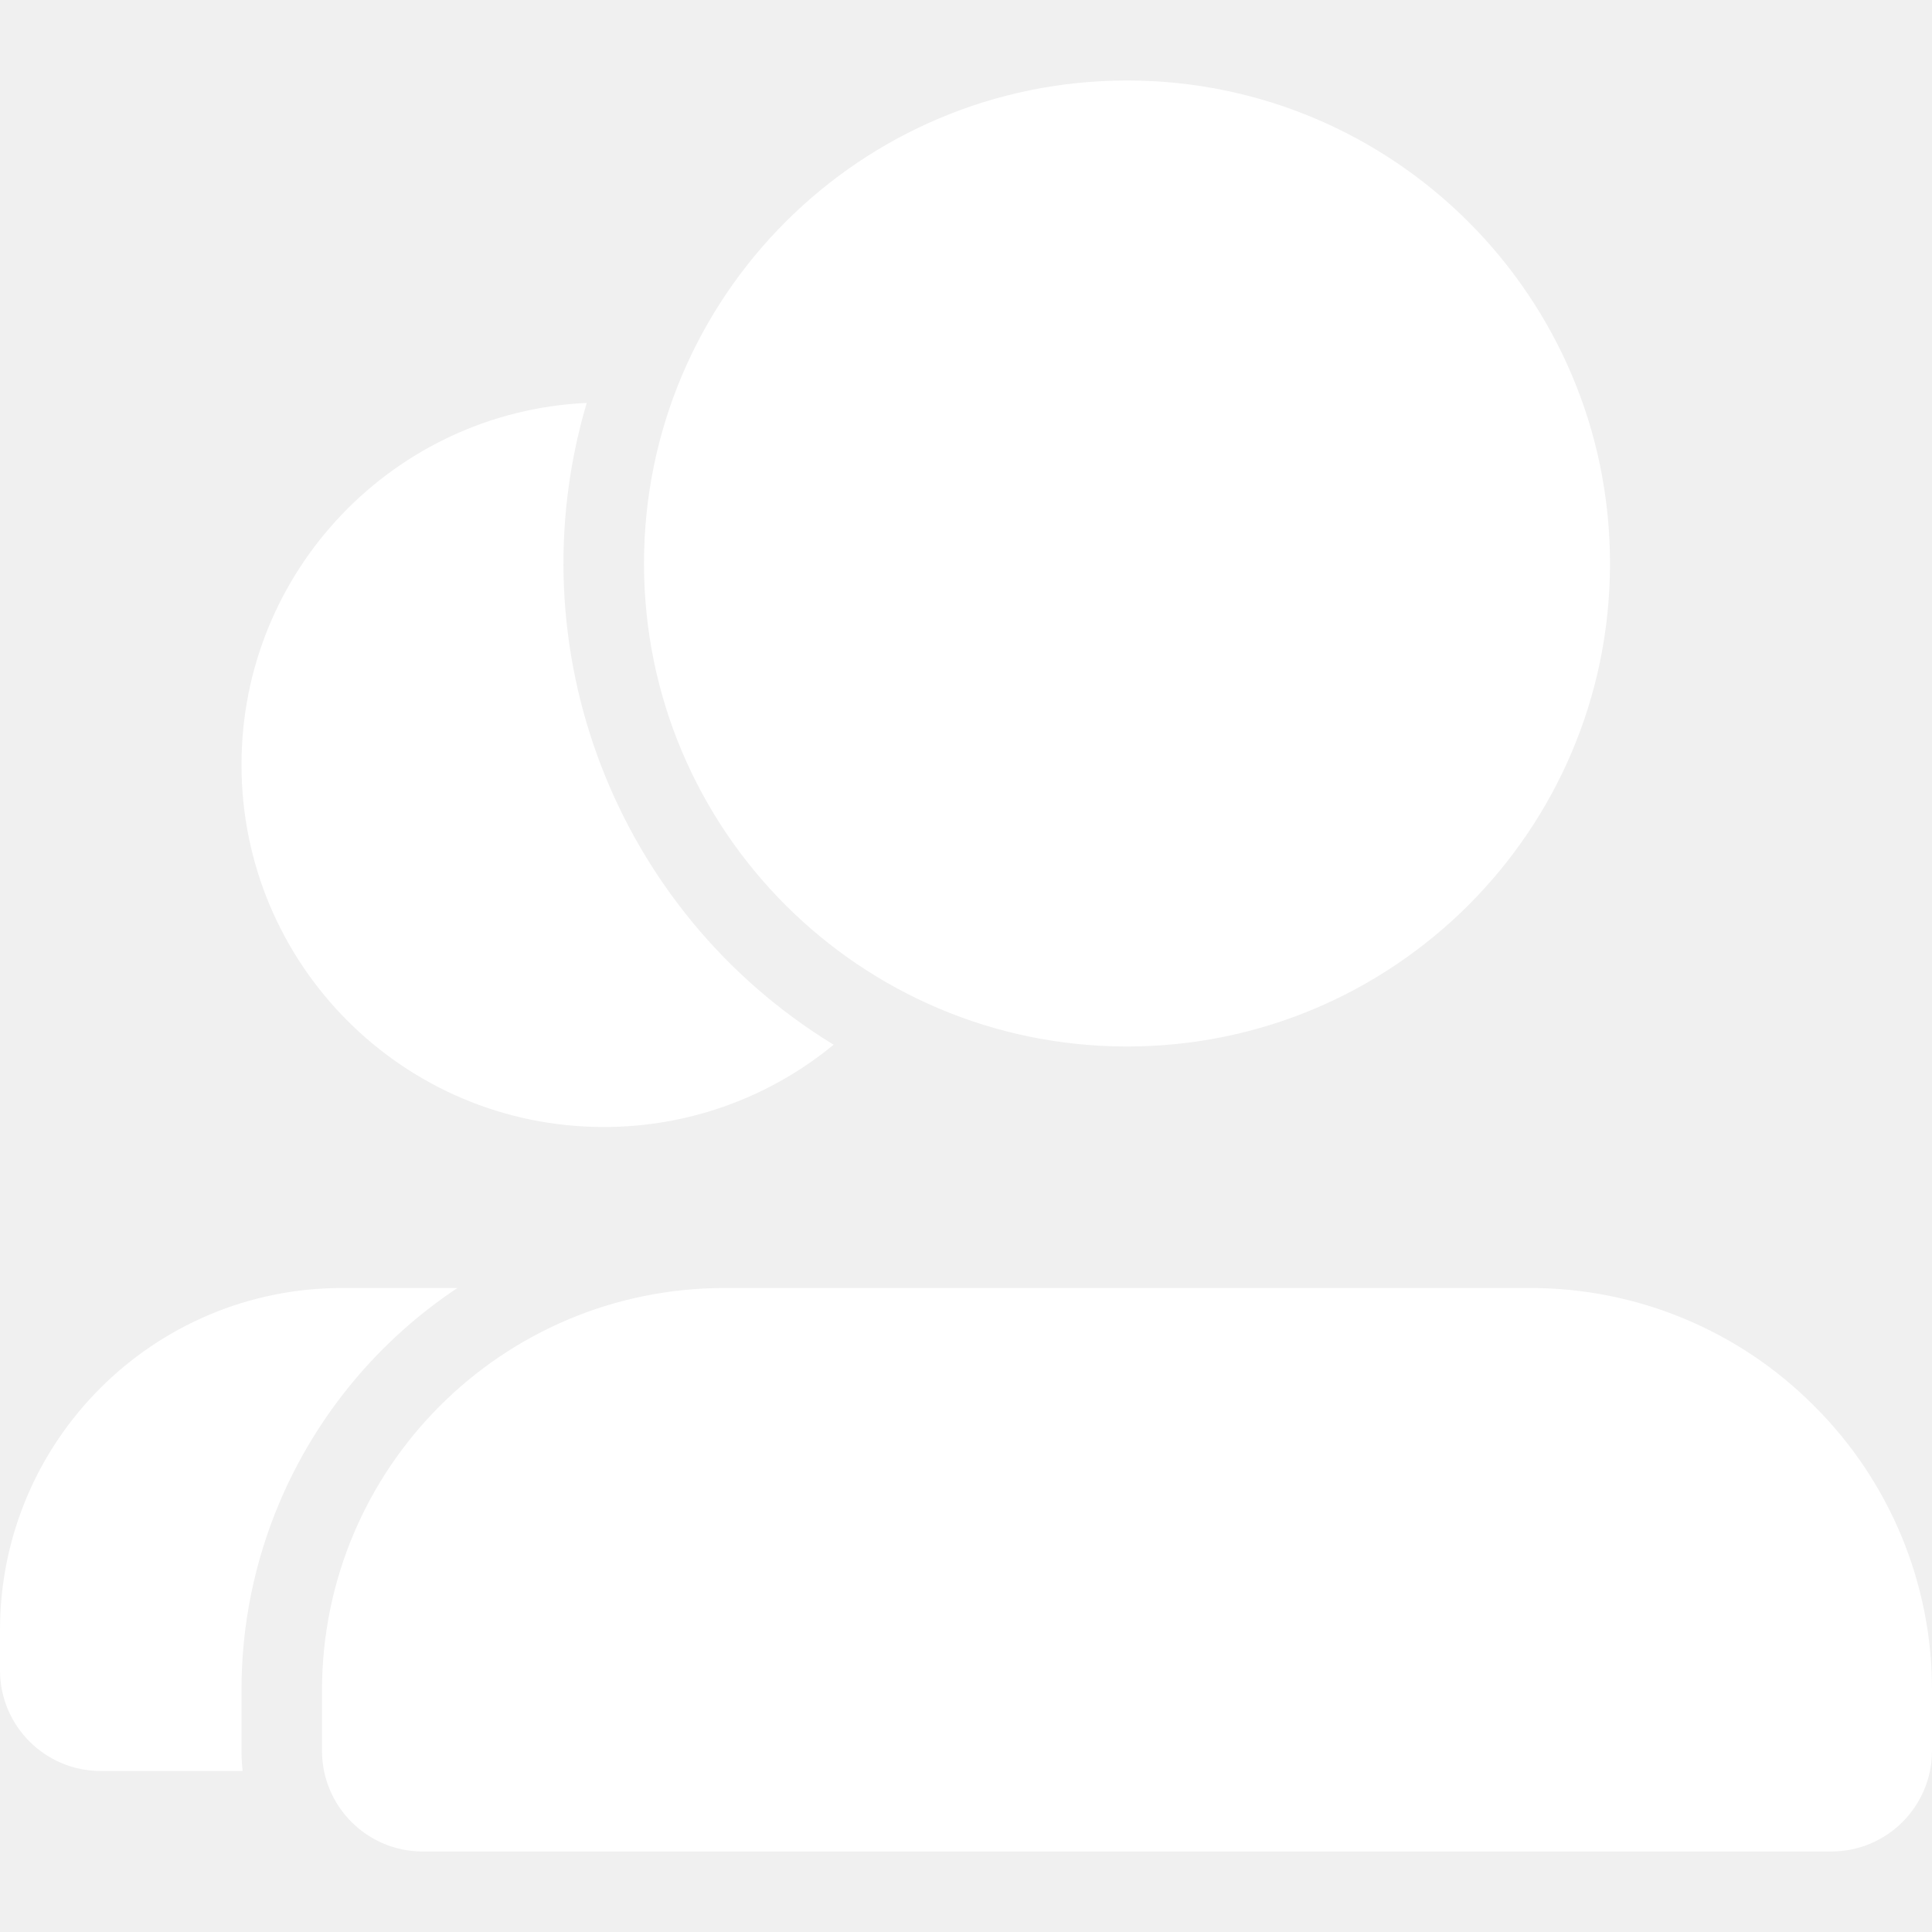
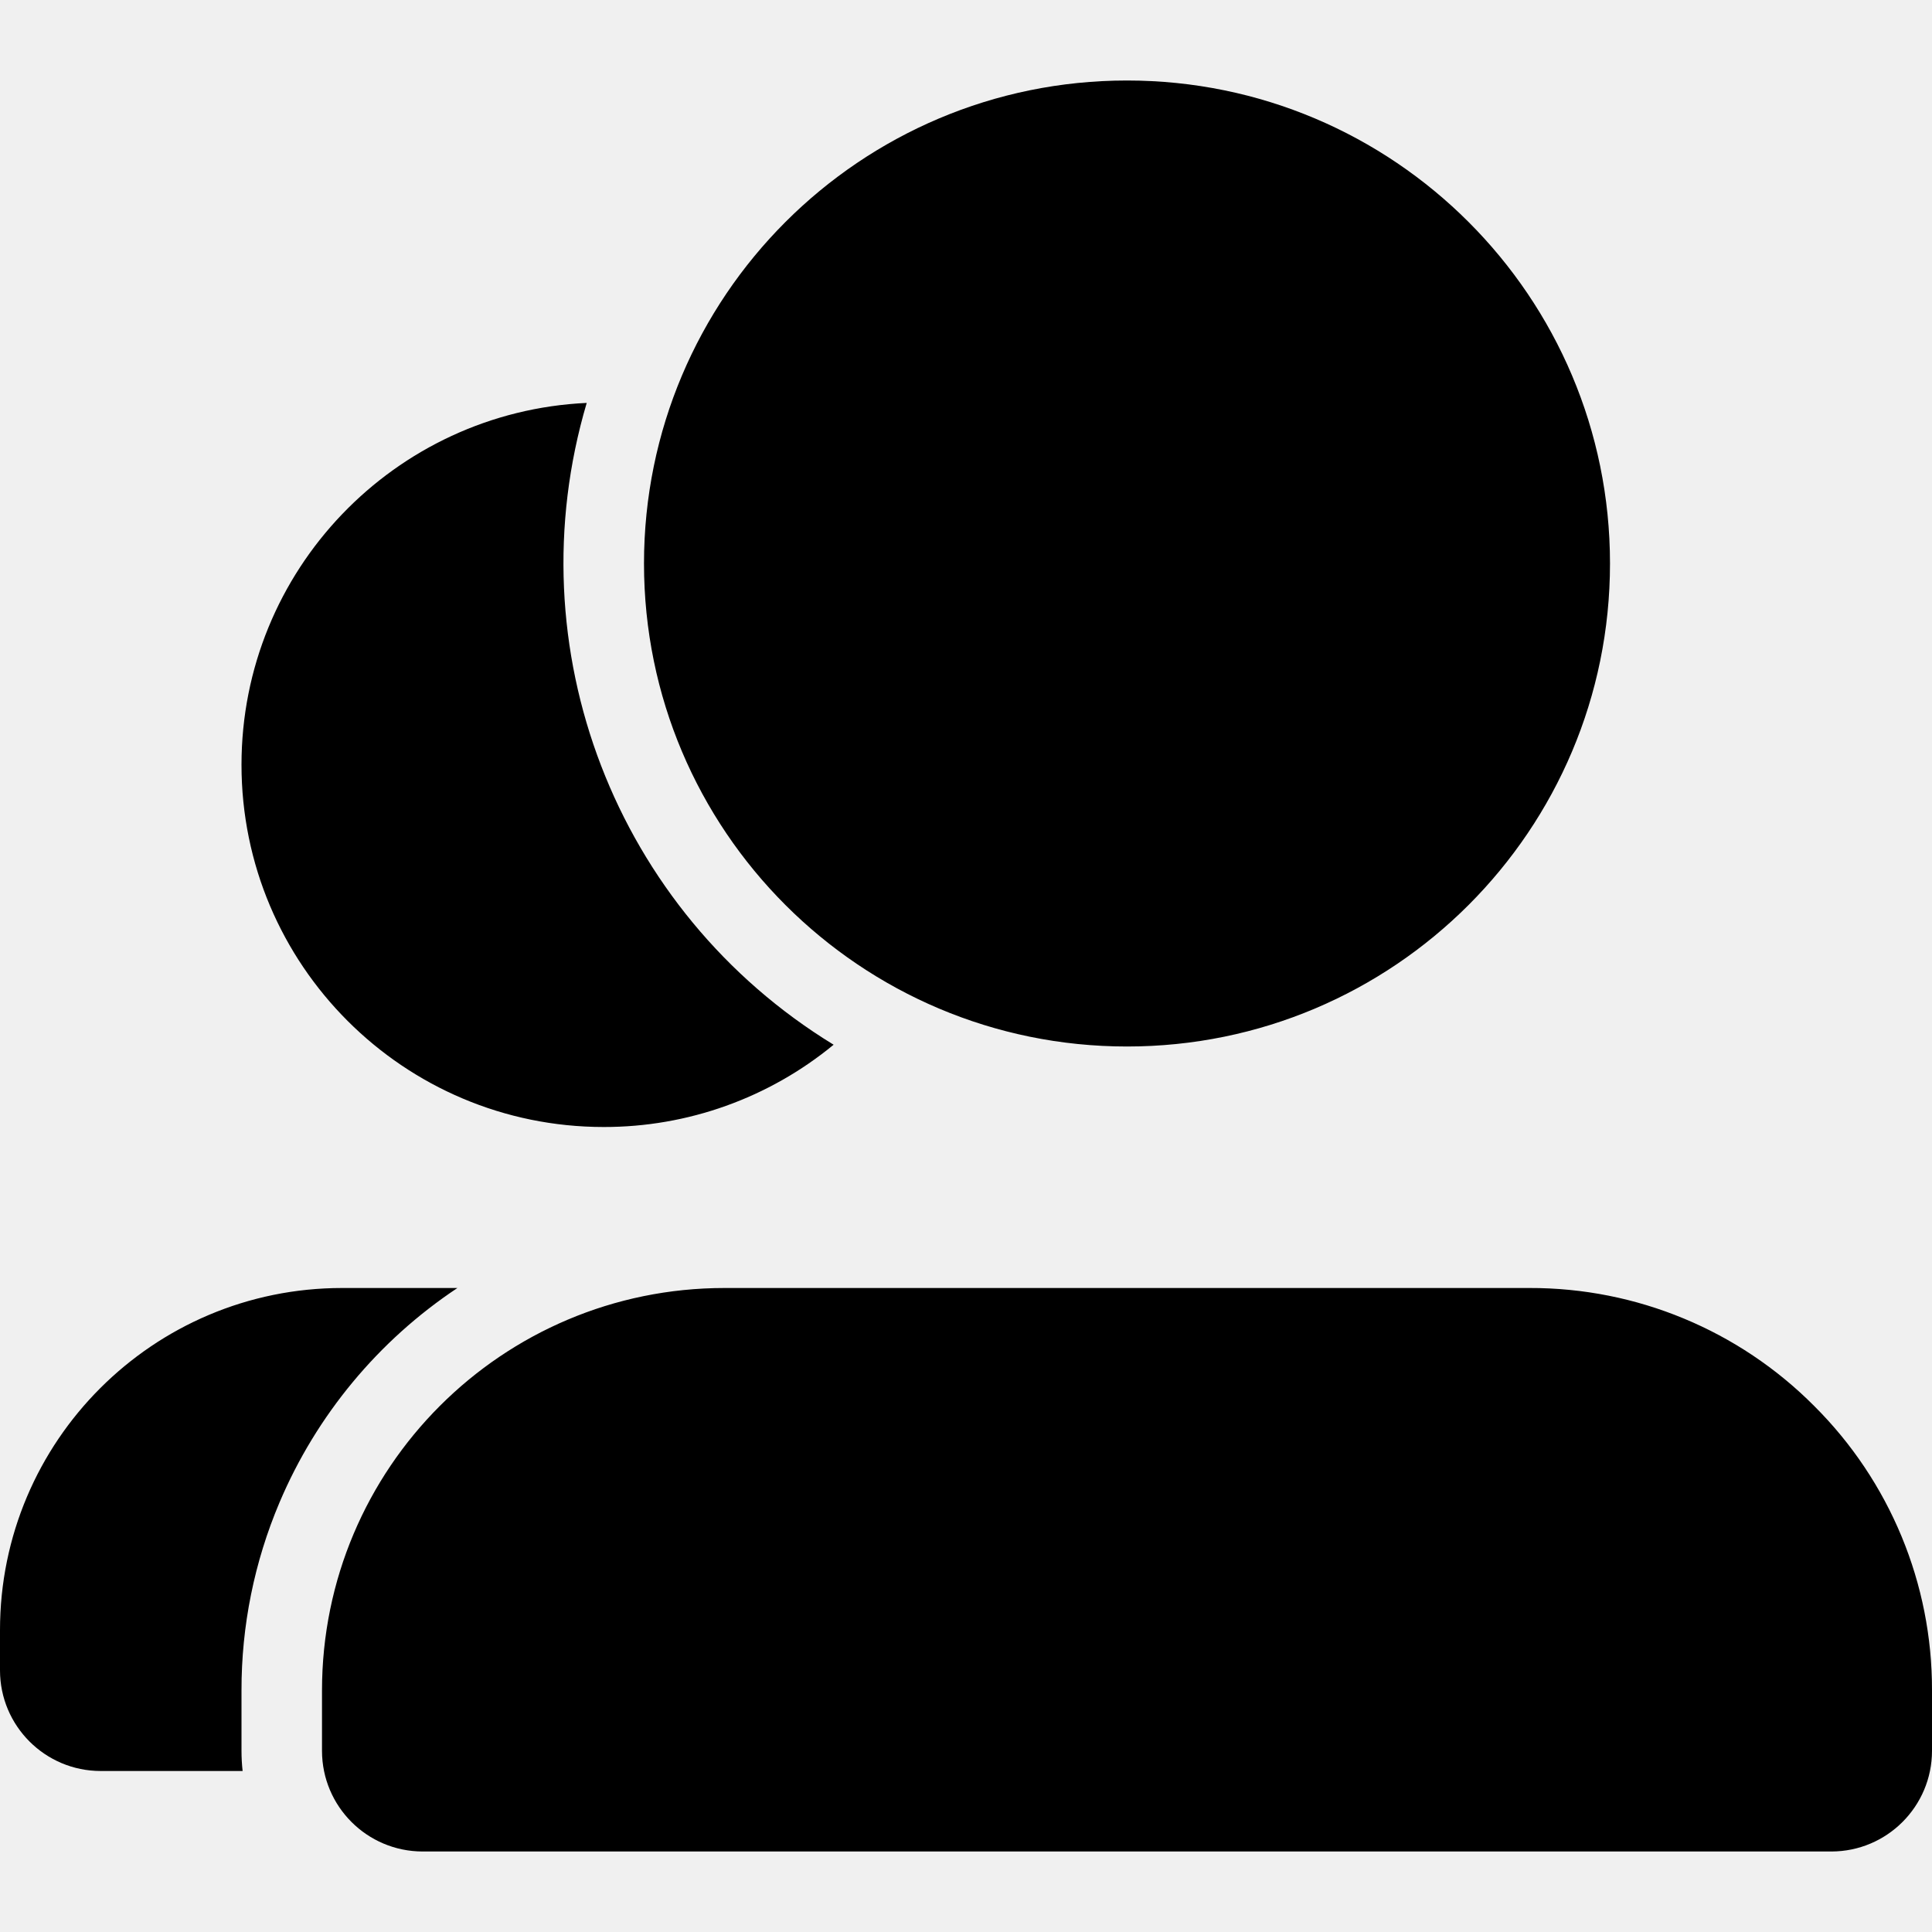
<svg xmlns="http://www.w3.org/2000/svg" t="1641441301756" class="icon" viewBox="0 0 1024 1024" version="1.1" p-id="2409" width="200" height="200">
-   <path d="M128 405.333c0-103.013 81.127-187.067 182.973-191.78a299.127 299.127 0 0 0 130.867 340.173A191.207 191.207 0 0 1 320 597.333c-106.04 0-192-85.96-192-192z m20.147 391A256.887 256.887 0 0 1 242.44 682.667H181.333A181.333 181.333 0 0 0 0 864v21.333a53.393 53.393 0 0 0 53.333 53.333h75.26a97.213 97.213 0 0 1-0.593-10.667v-32a254.447 254.447 0 0 1 20.147-99.667z m813.367-51.18A211.94 211.94 0 0 0 810.667 682.667H384a213.333 213.333 0 0 0-213.333 213.333v32a53.393 53.393 0 0 0 53.333 53.333h746.667a53.393 53.393 0 0 0 53.333-53.333v-32a211.94 211.94 0 0 0-62.487-150.847zM853.333 298.667c0 141.387-114.613 256-256 256S341.333 440.053 341.333 298.667 455.947 42.667 597.333 42.667s256 114.613 256 256z" fill="#ffffff" p-id="2410" />
+   <path d="M128 405.333c0-103.013 81.127-187.067 182.973-191.78a299.127 299.127 0 0 0 130.867 340.173A191.207 191.207 0 0 1 320 597.333c-106.04 0-192-85.96-192-192z m20.147 391A256.887 256.887 0 0 1 242.44 682.667H181.333A181.333 181.333 0 0 0 0 864v21.333a53.393 53.393 0 0 0 53.333 53.333h75.26a97.213 97.213 0 0 1-0.593-10.667v-32a254.447 254.447 0 0 1 20.147-99.667z m813.367-51.18A211.94 211.94 0 0 0 810.667 682.667H384a213.333 213.333 0 0 0-213.333 213.333v32a53.393 53.393 0 0 0 53.333 53.333h746.667a53.393 53.393 0 0 0 53.333-53.333v-32a211.94 211.94 0 0 0-62.487-150.847zM853.333 298.667c0 141.387-114.613 256-256 256S341.333 440.053 341.333 298.667 455.947 42.667 597.333 42.667s256 114.613 256 256z" p-id="2410" />
</svg>
